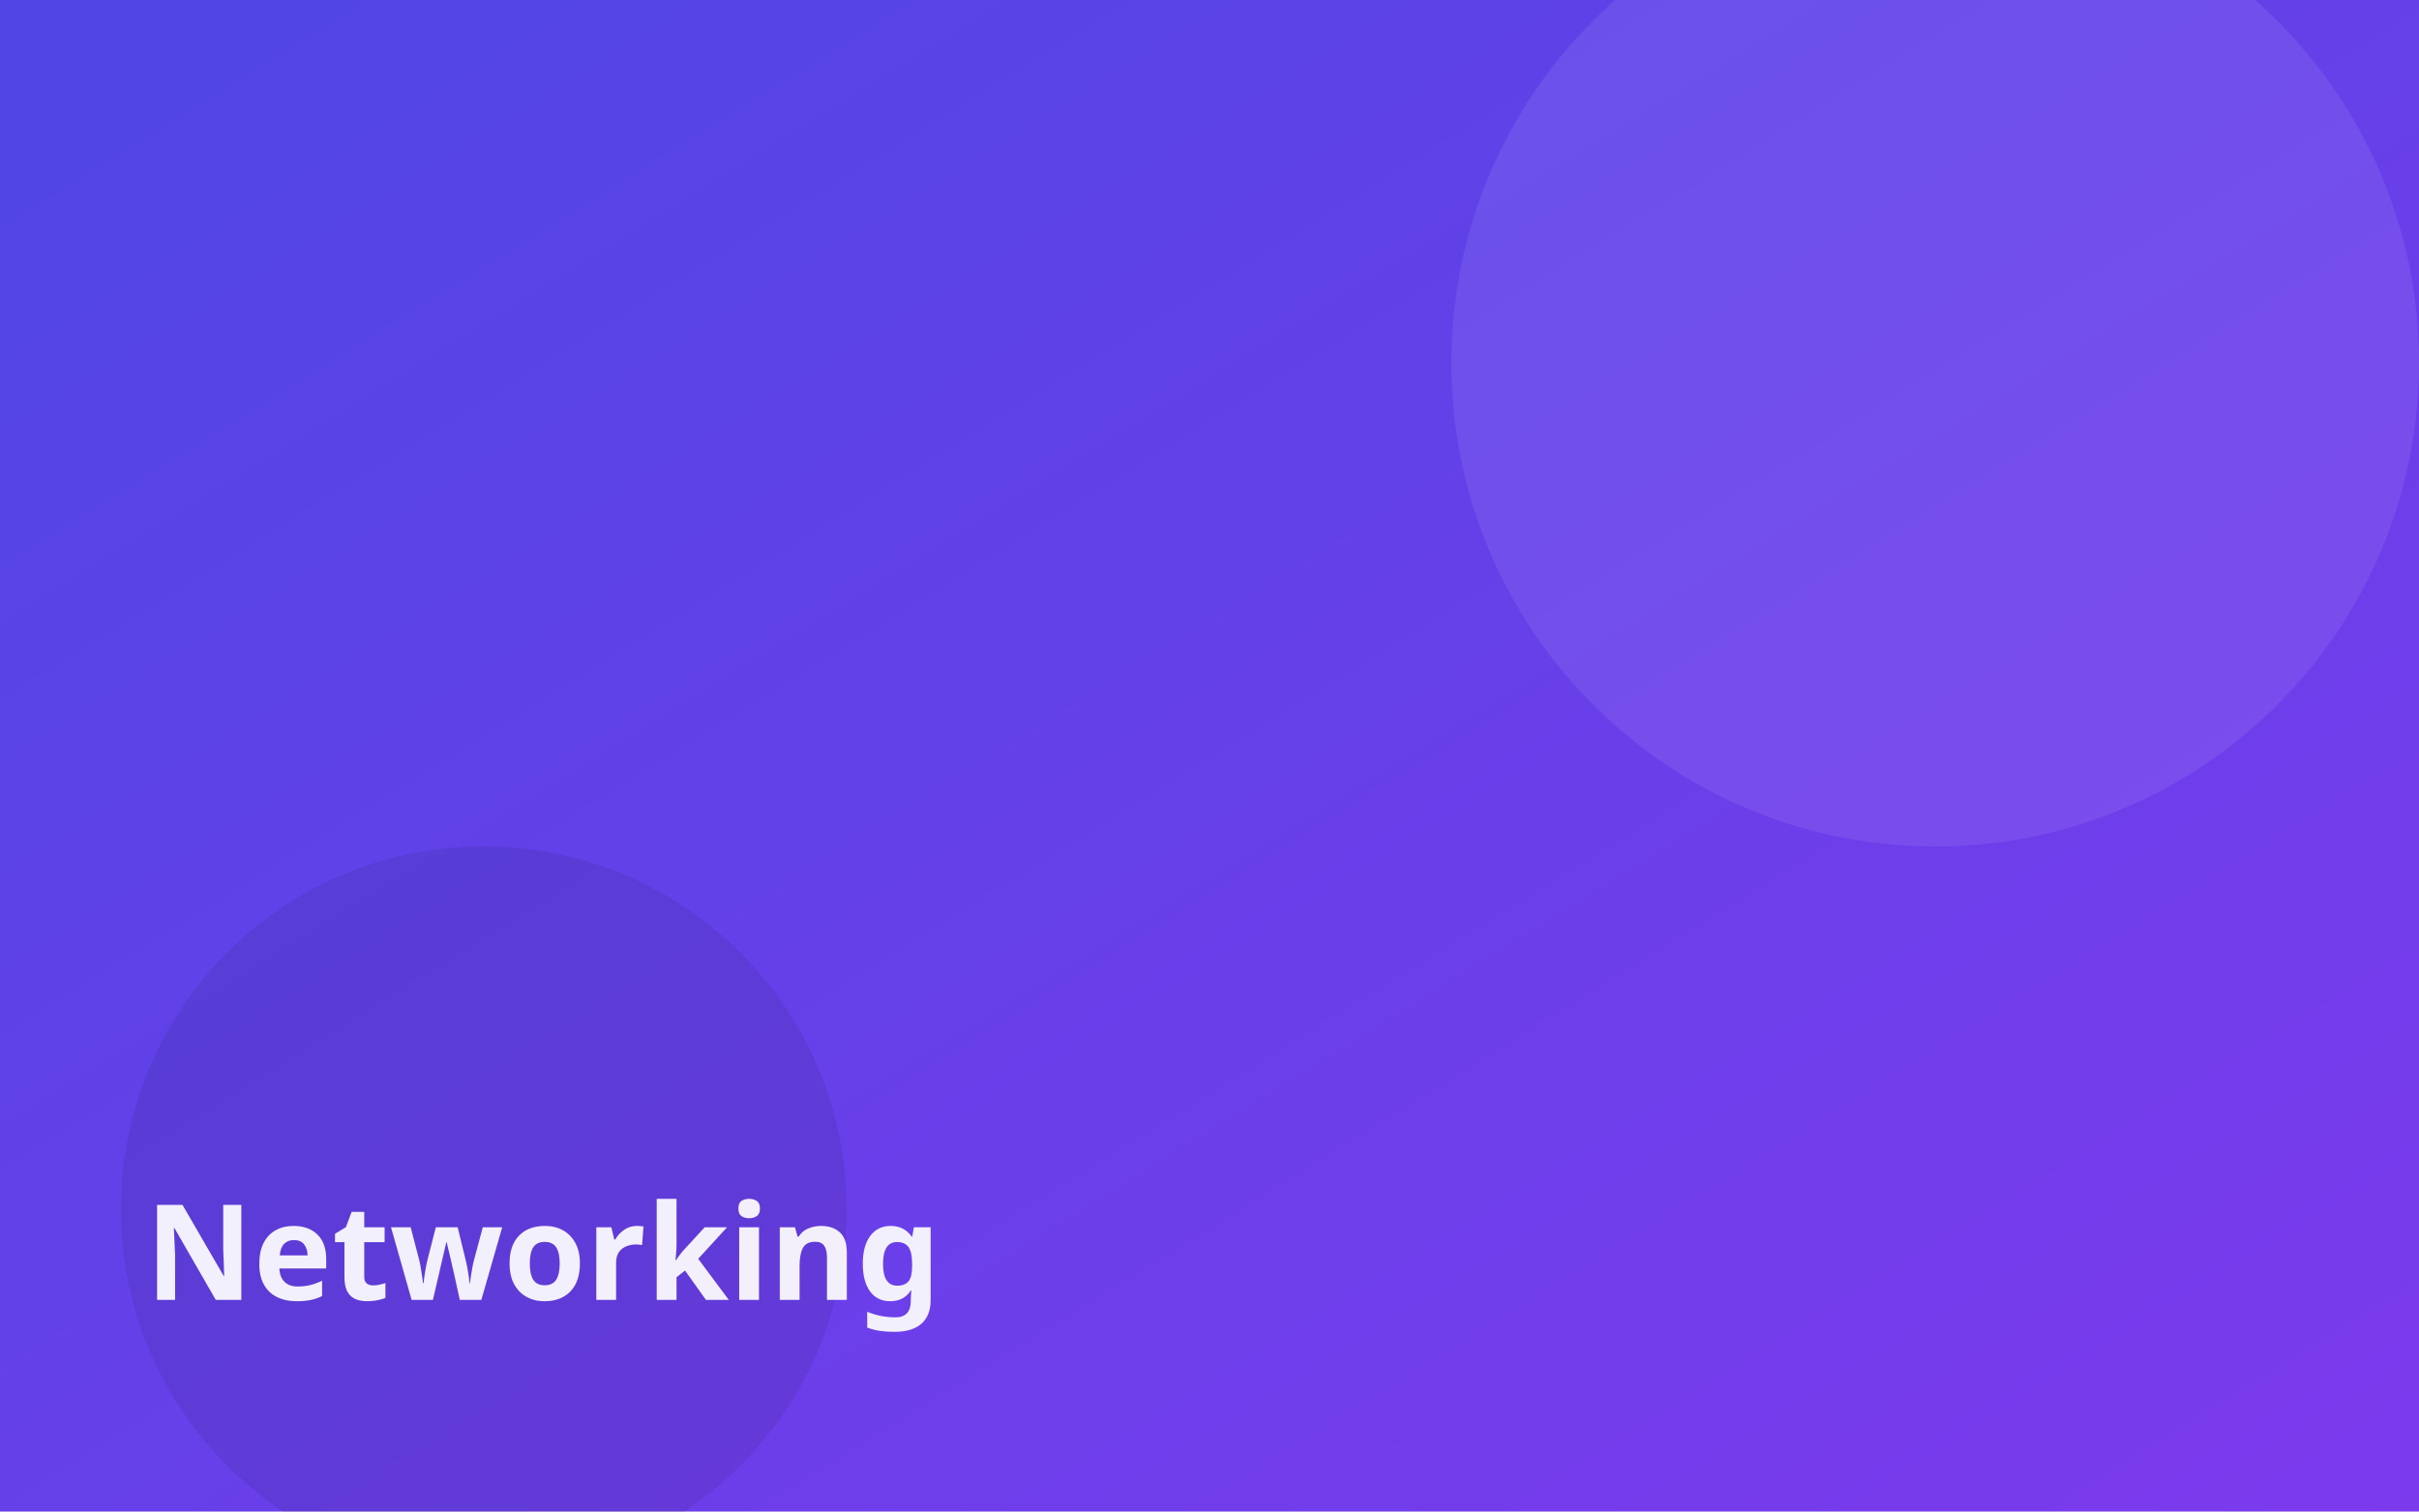
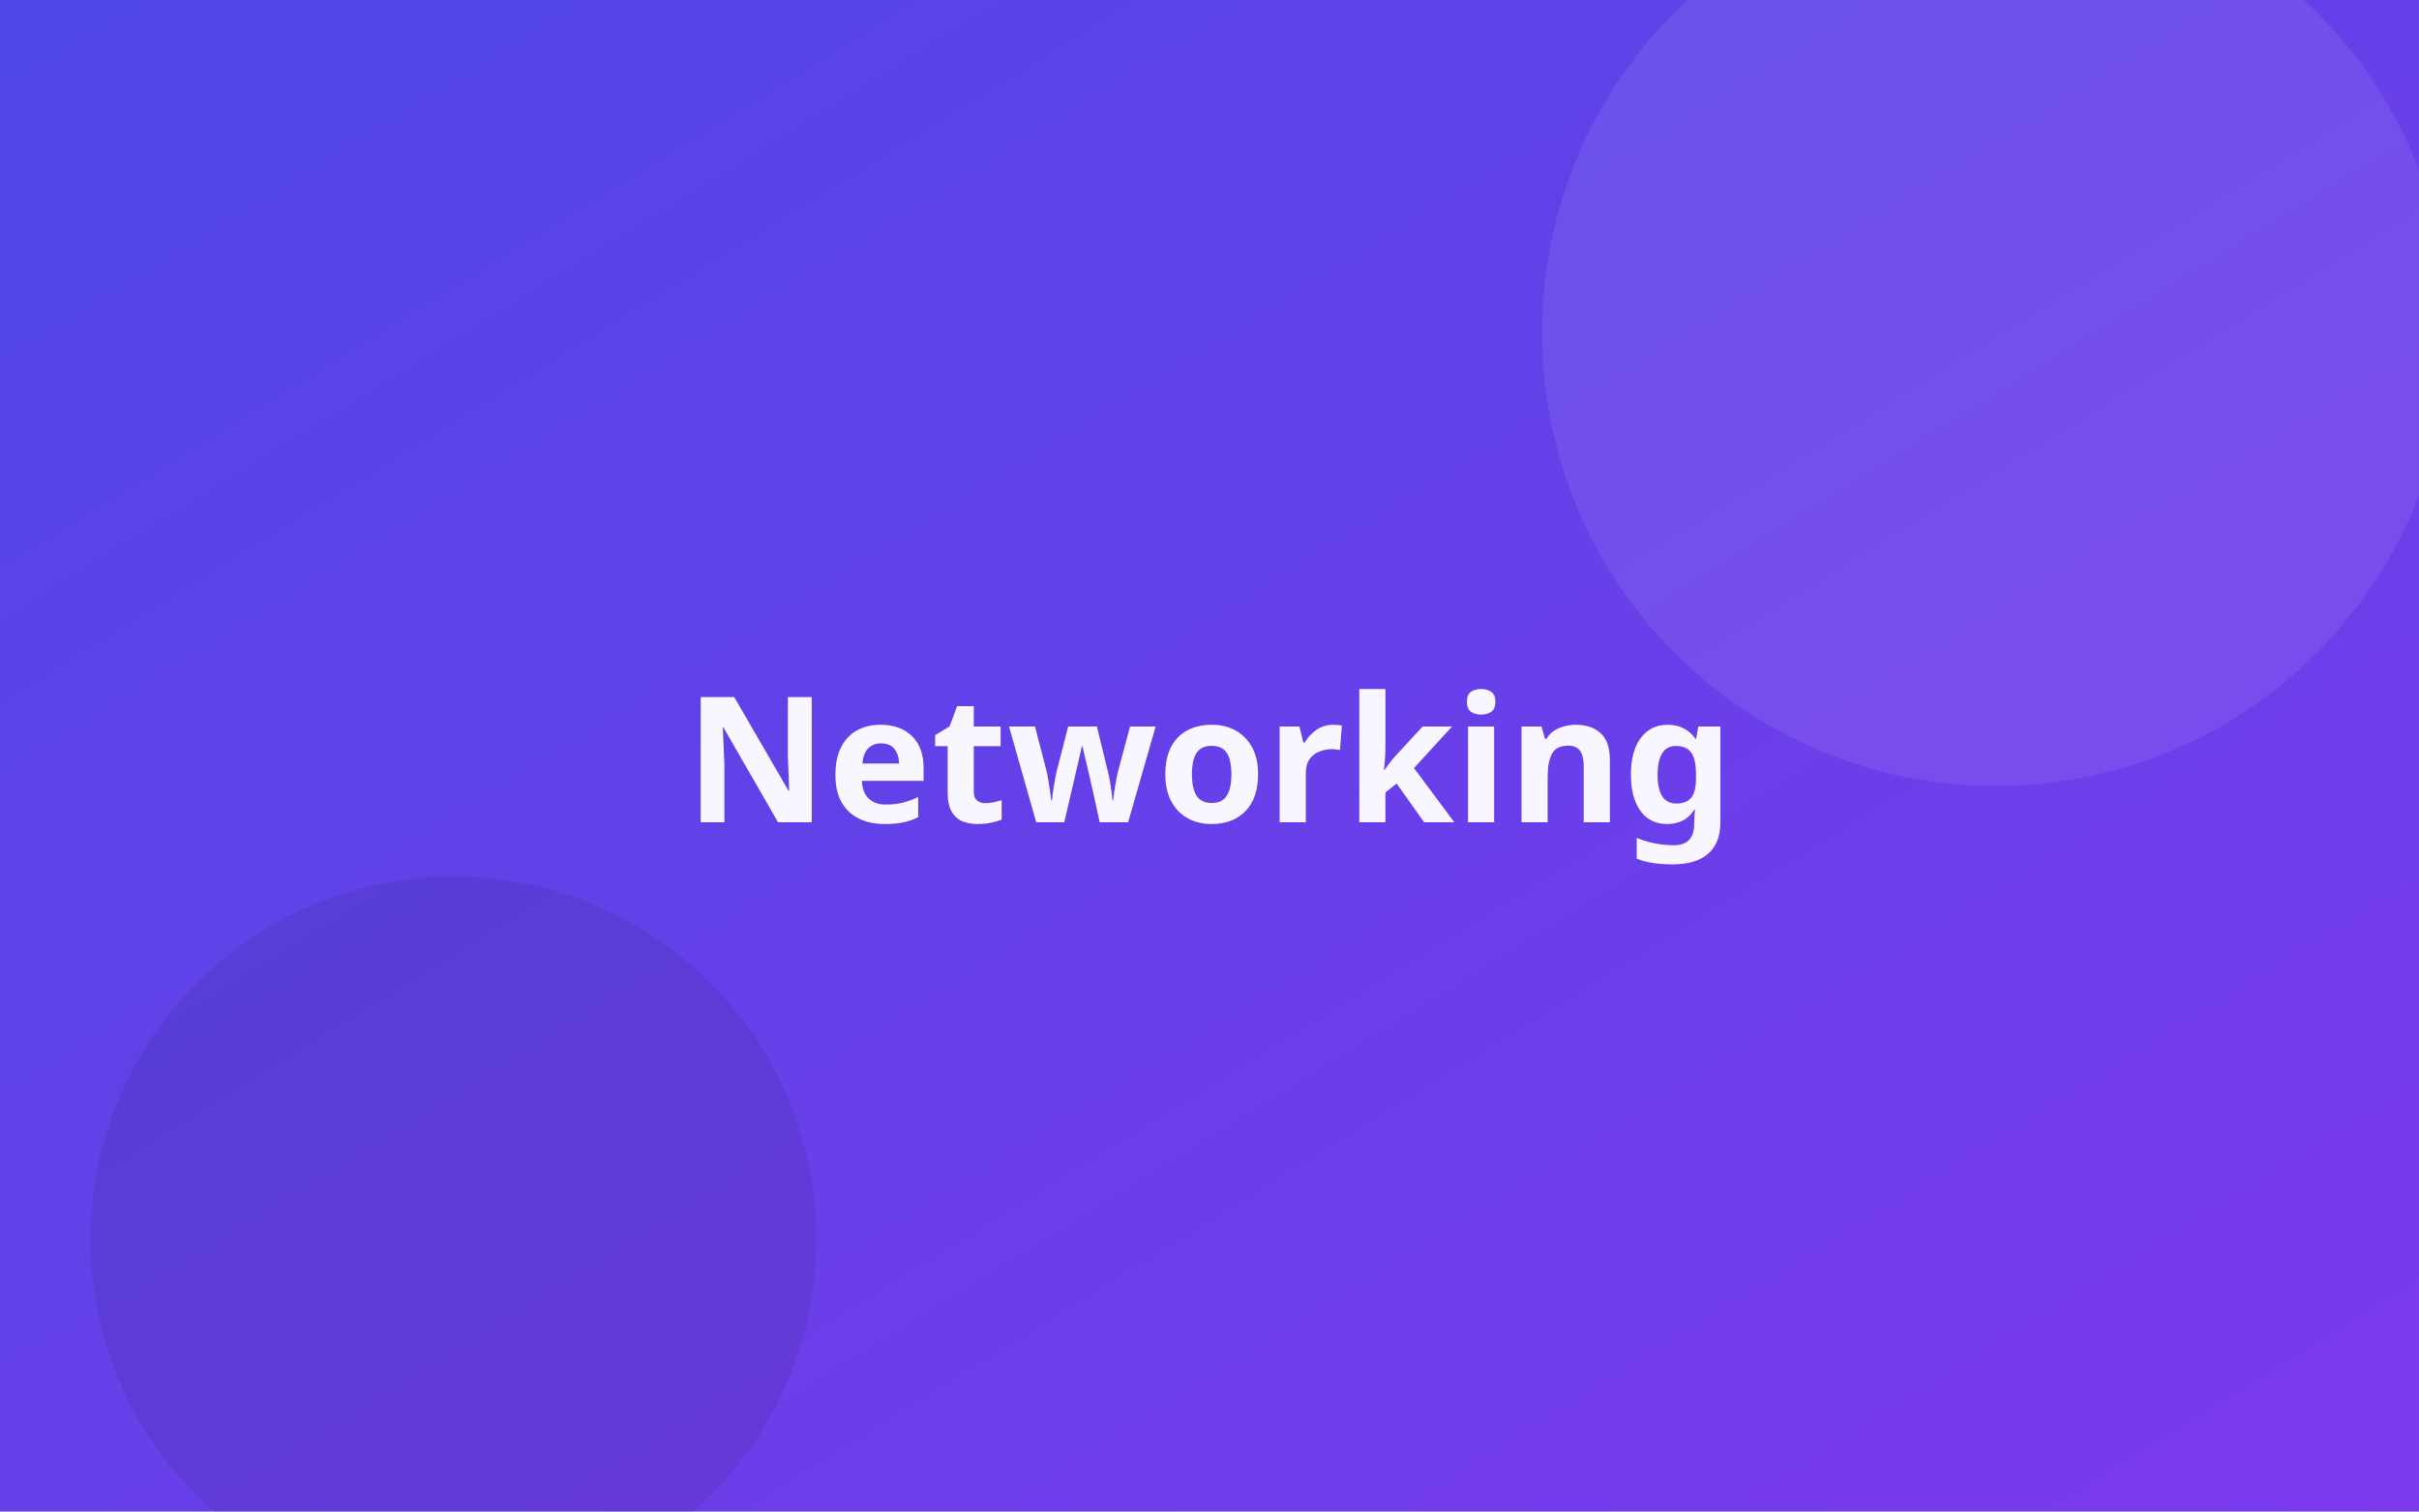
<svg xmlns="http://www.w3.org/2000/svg" viewBox="0 0 800 500" role="img" aria-label="Networking">
  <defs>
    <linearGradient id="g" x1="0" y1="0" x2="1" y2="1">
      <stop offset="0" stop-color="#4f46e5" />
      <stop offset="1" stop-color="#7c3aed" />
    </linearGradient>
  </defs>
  <rect width="800" height="500" fill="url(#g)" />
-   <circle cx="640" cy="120" r="160" fill="#ffffff" opacity="0.08" />
-   <circle cx="160" cy="400" r="120" fill="#000000" opacity="0.08" />
-   <text x="48" y="430" font-family="system-ui, sans-serif" font-size="44" font-weight="700" fill="#ffffff" opacity="0.92">Networking</text>
+   <circle cx="660" cy="110" r="150" fill="#ffffff" opacity="0.08" />
+   <circle cx="150" cy="410" r="120" fill="#000000" opacity="0.08" />
+   <text x="400" y="272" text-anchor="middle" font-family="system-ui, sans-serif" font-size="58" font-weight="700" fill="#ffffff" opacity="0.95">Networking</text>
</svg>
